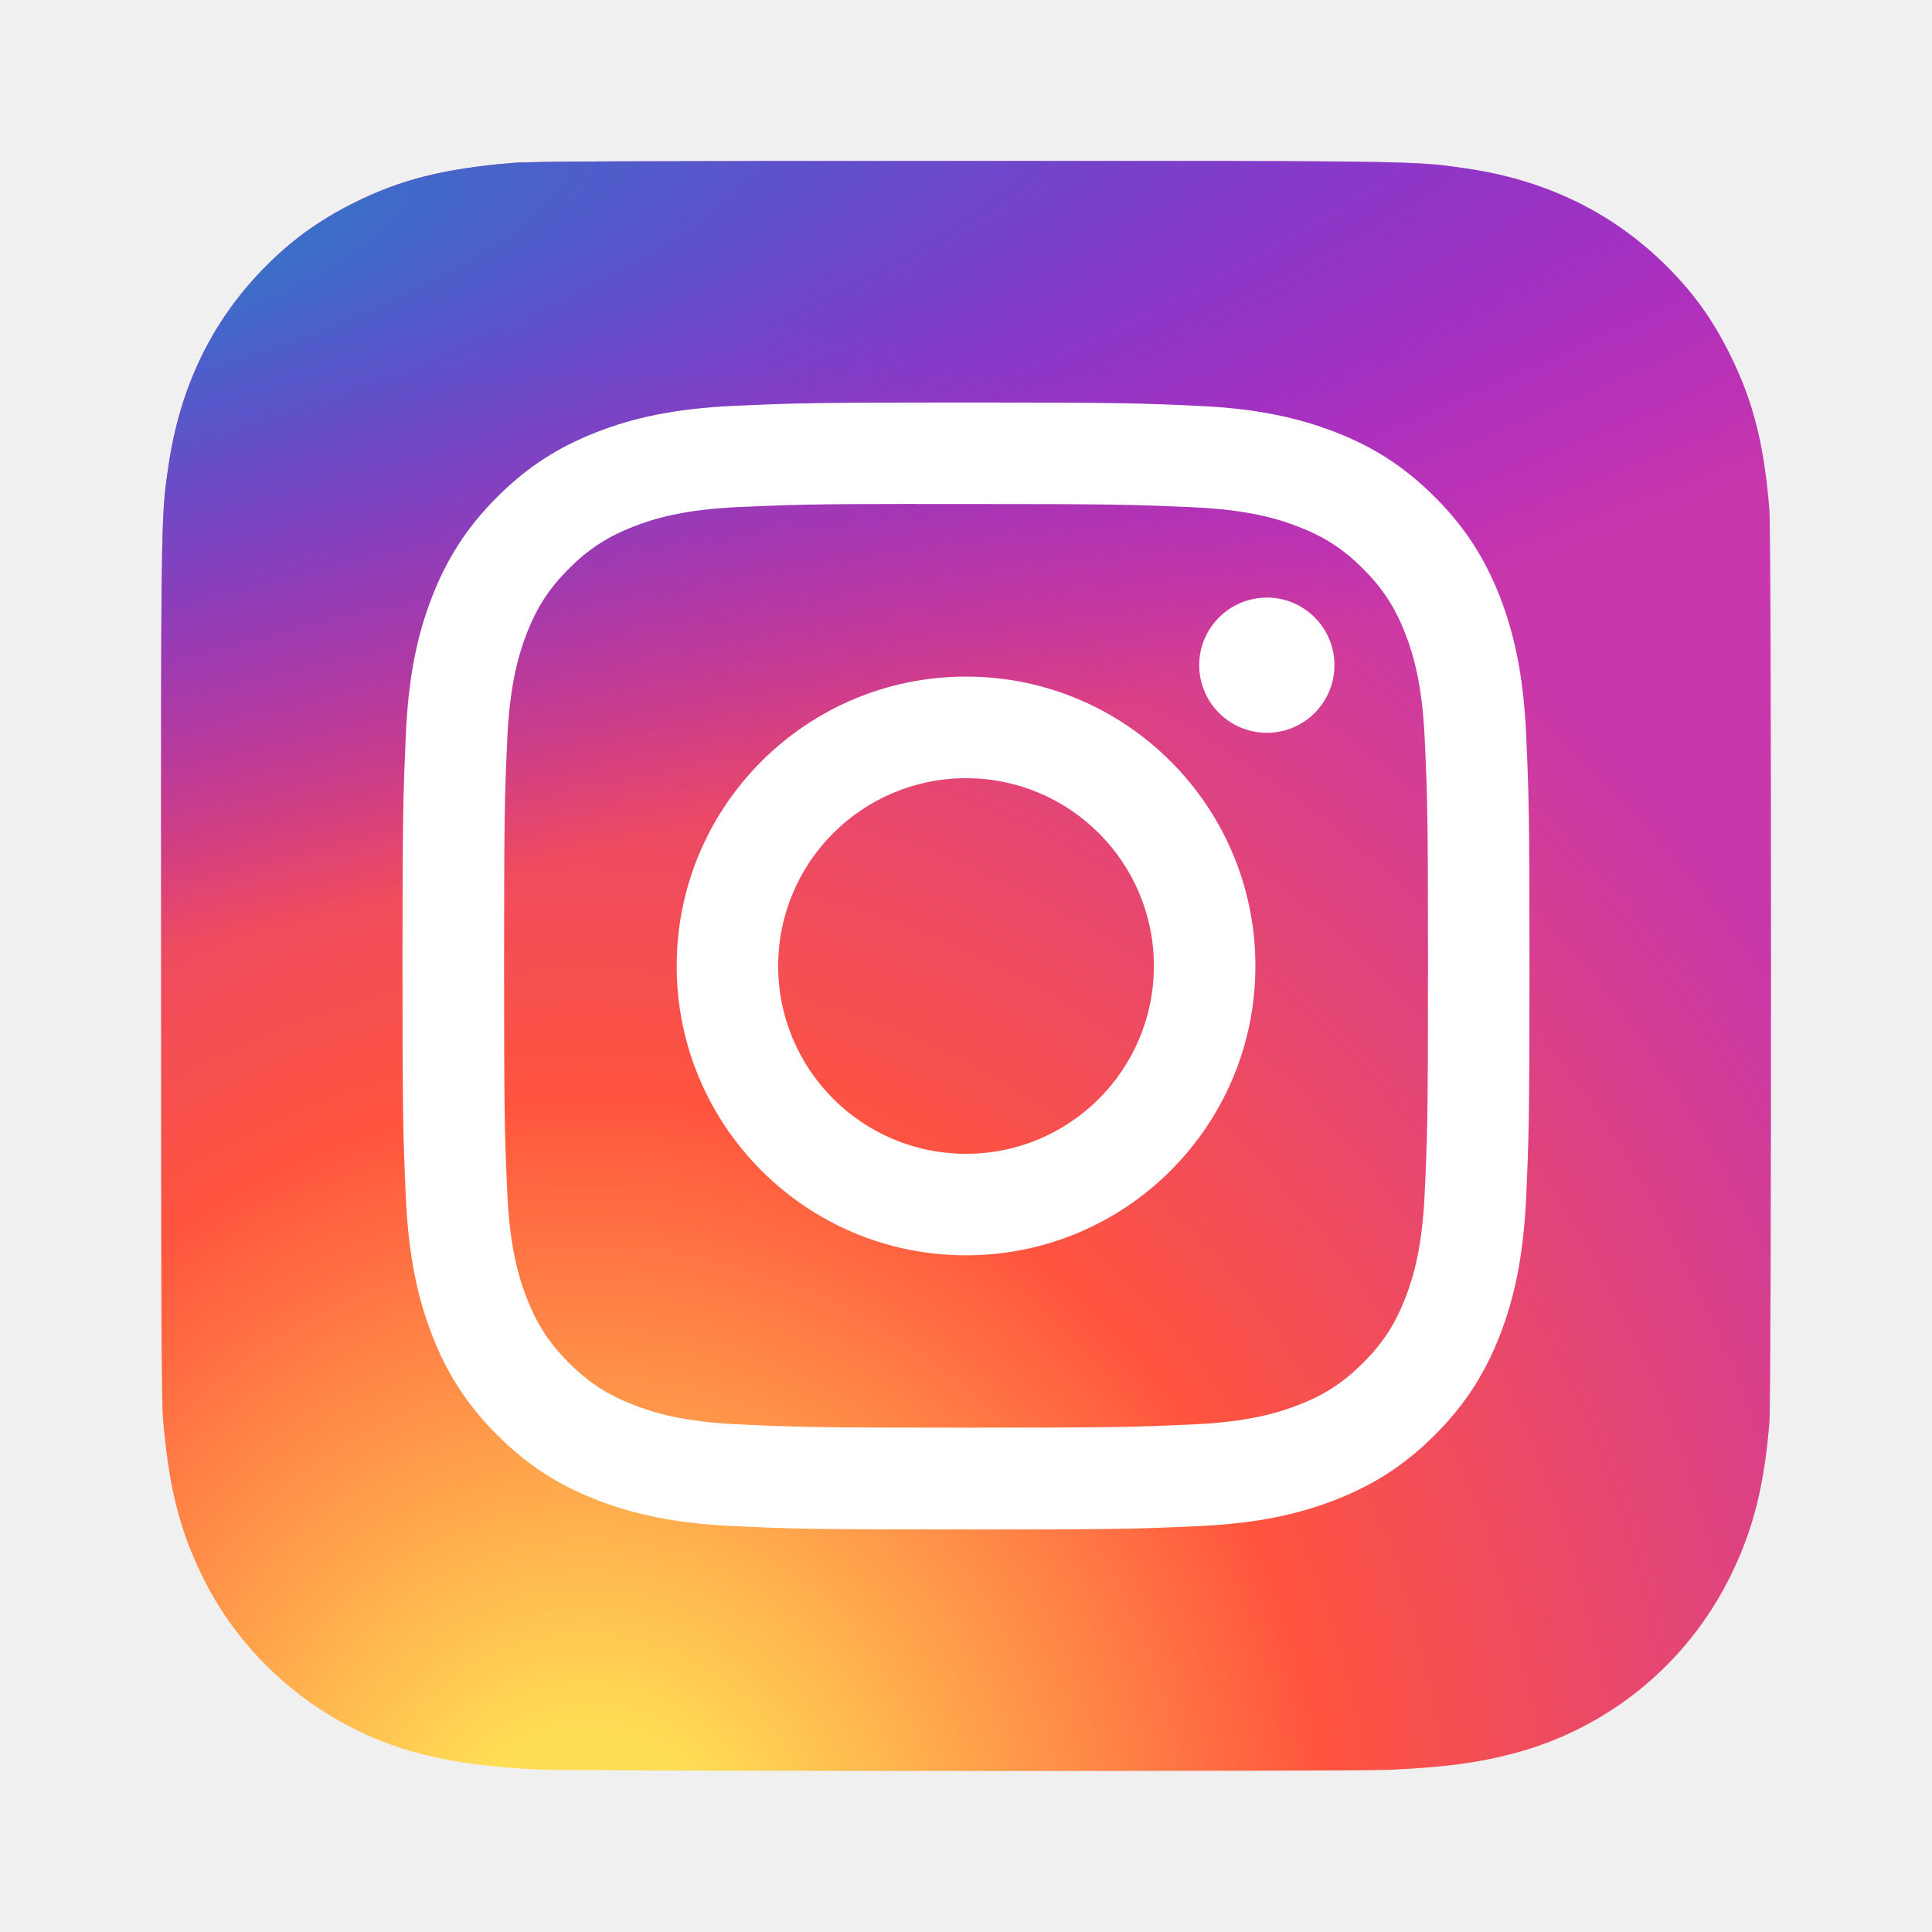
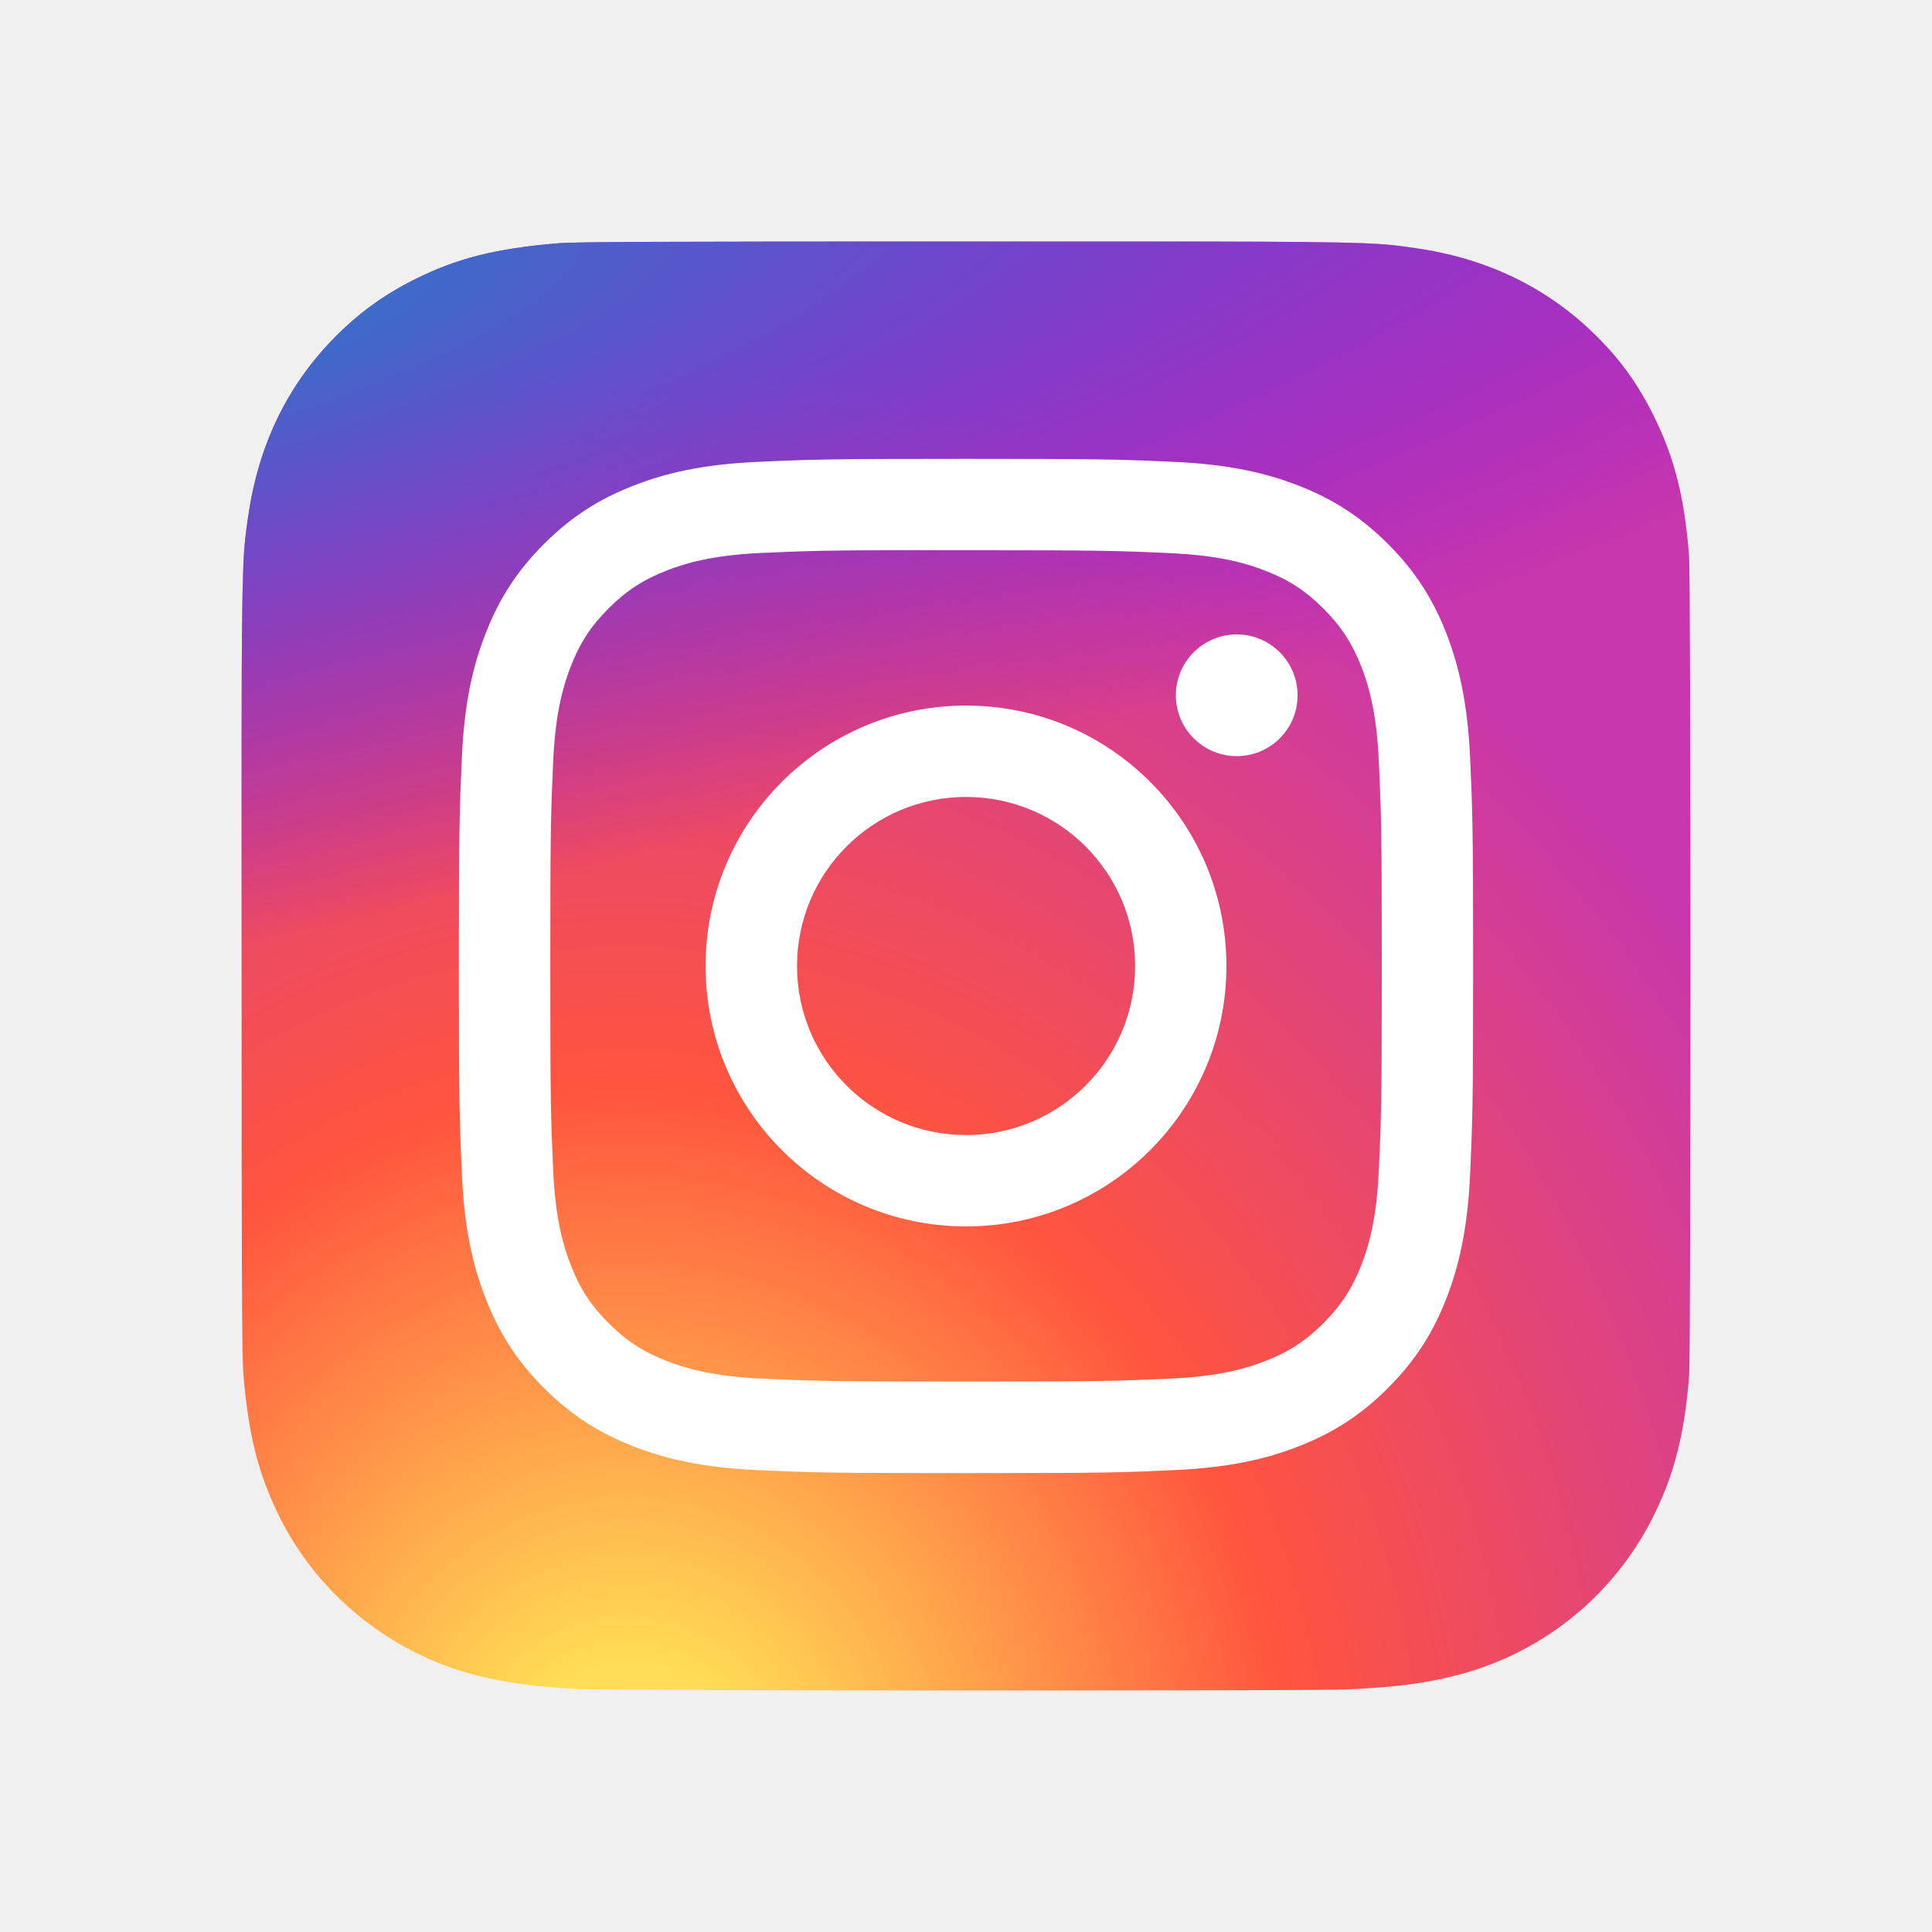
<svg xmlns="http://www.w3.org/2000/svg" width="24" height="24" viewBox="0 0 24 24" fill="none">
-   <path d="M12.003 2C7.828 2 6.607 2.004 6.37 2.024C5.513 2.095 4.98 2.23 4.399 2.519C3.952 2.742 3.599 2.999 3.25 3.361C2.616 4.02 2.231 4.83 2.092 5.794C2.024 6.261 2.005 6.357 2.001 8.746C1.999 9.542 2.001 10.59 2.001 11.996C2.001 16.169 2.005 17.389 2.025 17.626C2.095 18.46 2.225 18.984 2.502 19.558C3.031 20.657 4.042 21.482 5.232 21.789C5.645 21.895 6.1 21.954 6.684 21.982C6.932 21.992 9.456 22 11.982 22C14.508 22 17.033 21.997 17.275 21.985C17.951 21.953 18.345 21.9 18.779 21.788C19.977 21.478 20.969 20.666 21.509 19.552C21.781 18.992 21.919 18.447 21.981 17.657C21.994 17.485 22 14.737 22 11.993C22 9.249 21.994 6.507 21.98 6.335C21.917 5.531 21.78 4.991 21.499 4.421C21.269 3.953 21.014 3.604 20.643 3.247C19.982 2.615 19.173 2.231 18.209 2.092C17.741 2.024 17.648 2.004 15.258 2H12.003Z" fill="url(#paint0_radial_2638_71)" />
-   <path d="M12.003 2C7.828 2 6.607 2.004 6.37 2.024C5.513 2.095 4.98 2.23 4.399 2.519C3.952 2.742 3.599 2.999 3.25 3.361C2.616 4.02 2.231 4.83 2.092 5.794C2.024 6.261 2.005 6.357 2.001 8.746C1.999 9.542 2.001 10.59 2.001 11.996C2.001 16.169 2.005 17.389 2.025 17.626C2.095 18.46 2.225 18.984 2.502 19.558C3.031 20.657 4.042 21.482 5.232 21.789C5.645 21.895 6.1 21.954 6.684 21.982C6.932 21.992 9.456 22 11.982 22C14.508 22 17.033 21.997 17.275 21.985C17.951 21.953 18.345 21.9 18.779 21.788C19.977 21.478 20.969 20.666 21.509 19.552C21.781 18.992 21.919 18.447 21.981 17.657C21.994 17.485 22 14.737 22 11.993C22 9.249 21.994 6.507 21.98 6.335C21.917 5.531 21.78 4.991 21.499 4.421C21.269 3.953 21.014 3.604 20.643 3.247C19.982 2.615 19.173 2.231 18.209 2.092C17.741 2.024 17.648 2.004 15.258 2H12.003Z" fill="url(#paint1_radial_2638_71)" />
-   <path d="M12.001 5C10.1 5 9.861 5.008 9.114 5.042C8.369 5.076 7.86 5.194 7.415 5.367C6.955 5.546 6.564 5.785 6.175 6.175C5.786 6.564 5.547 6.954 5.367 7.415C5.194 7.86 5.076 8.369 5.042 9.114C5.009 9.86 5 10.099 5 12C5 13.901 5.008 14.139 5.042 14.886C5.077 15.631 5.195 16.14 5.367 16.585C5.546 17.045 5.786 17.436 6.175 17.825C6.564 18.214 6.954 18.454 7.414 18.633C7.86 18.806 8.369 18.924 9.114 18.958C9.86 18.992 10.099 19 12 19C13.901 19 14.139 18.992 14.886 18.958C15.631 18.924 16.14 18.806 16.585 18.633C17.046 18.454 17.436 18.214 17.825 17.825C18.214 17.436 18.453 17.045 18.633 16.585C18.805 16.14 18.923 15.631 18.958 14.886C18.991 14.139 19 13.901 19 12C19 10.099 18.991 9.86 18.958 9.114C18.923 8.368 18.805 7.86 18.633 7.415C18.453 6.954 18.214 6.564 17.825 6.175C17.435 5.785 17.046 5.546 16.585 5.367C16.139 5.194 15.63 5.076 14.884 5.042C14.138 5.008 13.9 5 11.998 5H12.001ZM11.373 6.261C11.559 6.261 11.767 6.261 12.001 6.261C13.87 6.261 14.091 6.268 14.829 6.302C15.512 6.333 15.882 6.447 16.129 6.543C16.456 6.67 16.689 6.821 16.933 7.066C17.178 7.311 17.33 7.545 17.457 7.871C17.553 8.118 17.667 8.488 17.698 9.171C17.732 9.909 17.739 10.13 17.739 11.998C17.739 13.867 17.732 14.088 17.698 14.826C17.667 15.509 17.553 15.879 17.457 16.125C17.33 16.452 17.178 16.685 16.933 16.93C16.688 17.175 16.456 17.326 16.129 17.453C15.883 17.549 15.512 17.663 14.829 17.694C14.091 17.728 13.87 17.735 12.001 17.735C10.132 17.735 9.91 17.728 9.172 17.694C8.49 17.663 8.119 17.549 7.872 17.453C7.546 17.326 7.312 17.174 7.067 16.93C6.822 16.684 6.671 16.452 6.543 16.125C6.448 15.878 6.333 15.508 6.302 14.825C6.269 14.088 6.262 13.866 6.262 11.997C6.262 10.127 6.269 9.907 6.302 9.169C6.334 8.486 6.448 8.116 6.543 7.869C6.67 7.543 6.822 7.309 7.067 7.064C7.312 6.819 7.546 6.668 7.872 6.54C8.119 6.444 8.49 6.33 9.172 6.299C9.818 6.27 10.068 6.261 11.373 6.26V6.261ZM15.737 7.424C15.274 7.424 14.897 7.8 14.897 8.263C14.897 8.727 15.274 9.103 15.737 9.103C16.201 9.103 16.577 8.727 16.577 8.263C16.577 7.8 16.201 7.423 15.737 7.423V7.424ZM12.001 8.405C10.015 8.405 8.406 10.015 8.406 12C8.406 13.985 10.015 15.594 12.001 15.594C13.986 15.594 15.595 13.985 15.595 12C15.595 10.015 13.986 8.405 12.001 8.405H12.001ZM12.001 9.667C13.289 9.667 14.334 10.711 14.334 12C14.334 13.289 13.289 14.333 12.001 14.333C10.712 14.333 9.667 13.289 9.667 12C9.667 10.711 10.712 9.667 12.001 9.667V9.667Z" fill="#fff" />
+   <path d="M12.003 3C8.246 3 7.147 3.004 6.933 3.022C6.162 3.086 5.682 3.207 5.159 3.467C4.757 3.668 4.439 3.9 4.125 4.225C3.554 4.818 3.208 5.547 3.083 6.414C3.022 6.835 3.004 6.921 3.001 9.071C2.999 9.788 3.001 10.731 3.001 11.996C3.001 15.752 3.005 16.85 3.023 17.063C3.085 17.814 3.203 18.286 3.452 18.802C3.928 19.791 4.838 20.533 5.909 20.81C6.28 20.906 6.69 20.959 7.216 20.983C7.439 20.993 9.711 21 11.984 21C14.257 21 16.53 20.997 16.747 20.986C17.356 20.957 17.71 20.91 18.101 20.809C19.18 20.531 20.073 19.799 20.558 18.797C20.803 18.293 20.927 17.803 20.983 17.091C20.995 16.936 21 14.463 21 11.994C21 9.524 20.994 7.056 20.982 6.901C20.925 6.178 20.802 5.692 20.549 5.178C20.342 4.758 20.113 4.444 19.779 4.123C19.184 3.554 18.455 3.208 17.588 3.083C17.167 3.022 17.084 3.004 14.932 3H12.003Z" fill="url(#paint0_radial_3534_94)" />
+   <path d="M12.003 3C8.246 3 7.147 3.004 6.933 3.022C6.162 3.086 5.682 3.207 5.159 3.467C4.757 3.668 4.439 3.9 4.125 4.225C3.554 4.818 3.208 5.547 3.083 6.414C3.022 6.835 3.004 6.921 3.001 9.071C2.999 9.788 3.001 10.731 3.001 11.996C3.001 15.752 3.005 16.85 3.023 17.063C3.085 17.814 3.203 18.286 3.452 18.802C3.928 19.791 4.838 20.533 5.909 20.81C6.28 20.906 6.69 20.959 7.216 20.983C7.439 20.993 9.711 21 11.984 21C14.257 21 16.53 20.997 16.747 20.986C17.356 20.957 17.71 20.91 18.101 20.809C19.18 20.531 20.073 19.799 20.558 18.797C20.803 18.293 20.927 17.803 20.983 17.091C20.995 16.936 21 14.463 21 11.994C21 9.524 20.994 7.056 20.982 6.901C20.925 6.178 20.802 5.692 20.549 5.178C20.342 4.758 20.113 4.444 19.779 4.123C19.184 3.554 18.455 3.208 17.588 3.083C17.167 3.022 17.084 3.004 14.932 3H12.003Z" fill="url(#paint1_radial_3534_94)" />
+   <path d="M12.001 5.7C10.29 5.7 10.075 5.707 9.403 5.738C8.732 5.769 8.274 5.875 7.874 6.031C7.459 6.192 7.108 6.407 6.758 6.757C6.407 7.107 6.192 7.459 6.031 7.873C5.874 8.274 5.768 8.732 5.738 9.402C5.708 10.074 5.7 10.289 5.7 12C5.7 13.711 5.708 13.925 5.738 14.597C5.769 15.268 5.875 15.726 6.031 16.126C6.192 16.541 6.407 16.892 6.757 17.242C7.107 17.593 7.459 17.808 7.873 17.969C8.274 18.125 8.732 18.231 9.402 18.262C10.074 18.293 10.289 18.3 12 18.3C13.711 18.3 13.925 18.293 14.597 18.262C15.268 18.231 15.726 18.125 16.127 17.969C16.541 17.808 16.892 17.593 17.242 17.242C17.593 16.892 17.808 16.541 17.969 16.126C18.124 15.726 18.23 15.268 18.262 14.597C18.292 13.925 18.3 13.711 18.3 12C18.3 10.289 18.292 10.074 18.262 9.402C18.23 8.732 18.124 8.274 17.969 7.873C17.808 7.459 17.593 7.107 17.242 6.757C16.892 6.407 16.541 6.192 16.127 6.031C15.725 5.875 15.267 5.769 14.596 5.738C13.924 5.707 13.71 5.7 11.999 5.7H12.001ZM11.435 6.835C11.603 6.835 11.79 6.835 12.001 6.835C13.683 6.835 13.882 6.841 14.546 6.872C15.161 6.9 15.494 7.002 15.716 7.089C16.01 7.203 16.22 7.339 16.44 7.56C16.66 7.78 16.797 7.99 16.912 8.284C16.998 8.506 17.101 8.839 17.128 9.454C17.159 10.118 17.165 10.317 17.165 11.999C17.165 13.68 17.159 13.879 17.128 14.543C17.1 15.158 16.998 15.491 16.912 15.713C16.797 16.007 16.66 16.216 16.44 16.437C16.22 16.657 16.01 16.794 15.716 16.908C15.494 16.994 15.161 17.097 14.546 17.125C13.882 17.155 13.683 17.162 12.001 17.162C10.318 17.162 10.119 17.155 9.455 17.125C8.841 17.097 8.507 16.994 8.285 16.908C7.991 16.794 7.781 16.657 7.56 16.436C7.34 16.216 7.203 16.007 7.089 15.712C7.003 15.491 6.9 15.157 6.872 14.543C6.842 13.879 6.836 13.679 6.836 11.997C6.836 10.315 6.842 10.116 6.872 9.452C6.9 8.838 7.003 8.504 7.089 8.282C7.203 7.988 7.34 7.778 7.56 7.558C7.781 7.337 7.991 7.201 8.285 7.086C8.507 7 8.841 6.897 9.455 6.869C10.036 6.843 10.261 6.835 11.435 6.834V6.835ZM15.364 7.881C14.946 7.881 14.607 8.22 14.607 8.637C14.607 9.055 14.946 9.393 15.364 9.393C15.781 9.393 16.119 9.055 16.119 8.637C16.119 8.22 15.781 7.881 15.364 7.881V7.881ZM12.001 8.765C10.214 8.765 8.765 10.213 8.765 12C8.765 13.787 10.214 15.235 12.001 15.235C13.787 15.235 15.235 13.787 15.235 12C15.235 10.213 13.787 8.765 12.001 8.765H12.001ZM12.001 9.9C13.16 9.9 14.101 10.84 14.101 12C14.101 13.16 13.16 14.1 12.001 14.1C10.841 14.1 9.901 13.16 9.901 12C9.901 10.84 10.841 9.9 12.001 9.9V9.9Z" fill="white" />
  <defs>
-     <radialGradient id="paint0_radial_2638_71" cx="0" cy="0" r="1" gradientUnits="userSpaceOnUse" gradientTransform="translate(7.31253 23.5404) rotate(-90) scale(19.8215 18.4355)">
-       <stop stop-color="#FD5" />
-       <stop offset=".1" stop-color="#FD5" />
-       <stop offset=".5" stop-color="#FF543E" />
+     <radialGradient id="paint0_radial_3534_94" cx="0" cy="0" r="1" gradientUnits="userSpaceOnUse" gradientTransform="translate(7.78127 22.3864) rotate(-90) scale(17.8393 16.592)">
+       <stop stop-color="#FFDD55" />
+       <stop offset="0.1" stop-color="#FFDD55" />
+       <stop offset="0.5" stop-color="#FF543E" />
      <stop offset="1" stop-color="#C837AB" />
    </radialGradient>
-     <radialGradient id="paint1_radial_2638_71" cx="0" cy="0" r="1" gradientUnits="userSpaceOnUse" gradientTransform="translate(-1.35011 3.44077) rotate(78.6806) scale(8.86028 36.5225)">
+     <radialGradient id="paint1_radial_3534_94" cx="0" cy="0" r="1" gradientUnits="userSpaceOnUse" gradientTransform="translate(-0.0150952 4.29669) rotate(78.6806) scale(7.97425 32.8702)">
      <stop stop-color="#3771C8" />
-       <stop offset=".128" stop-color="#3771C8" />
-       <stop offset="1" stop-color="#60F" stop-opacity="0" />
+       <stop offset="0.128" stop-color="#3771C8" />
+       <stop offset="1" stop-color="#6600FF" stop-opacity="0" />
    </radialGradient>
  </defs>
</svg>
